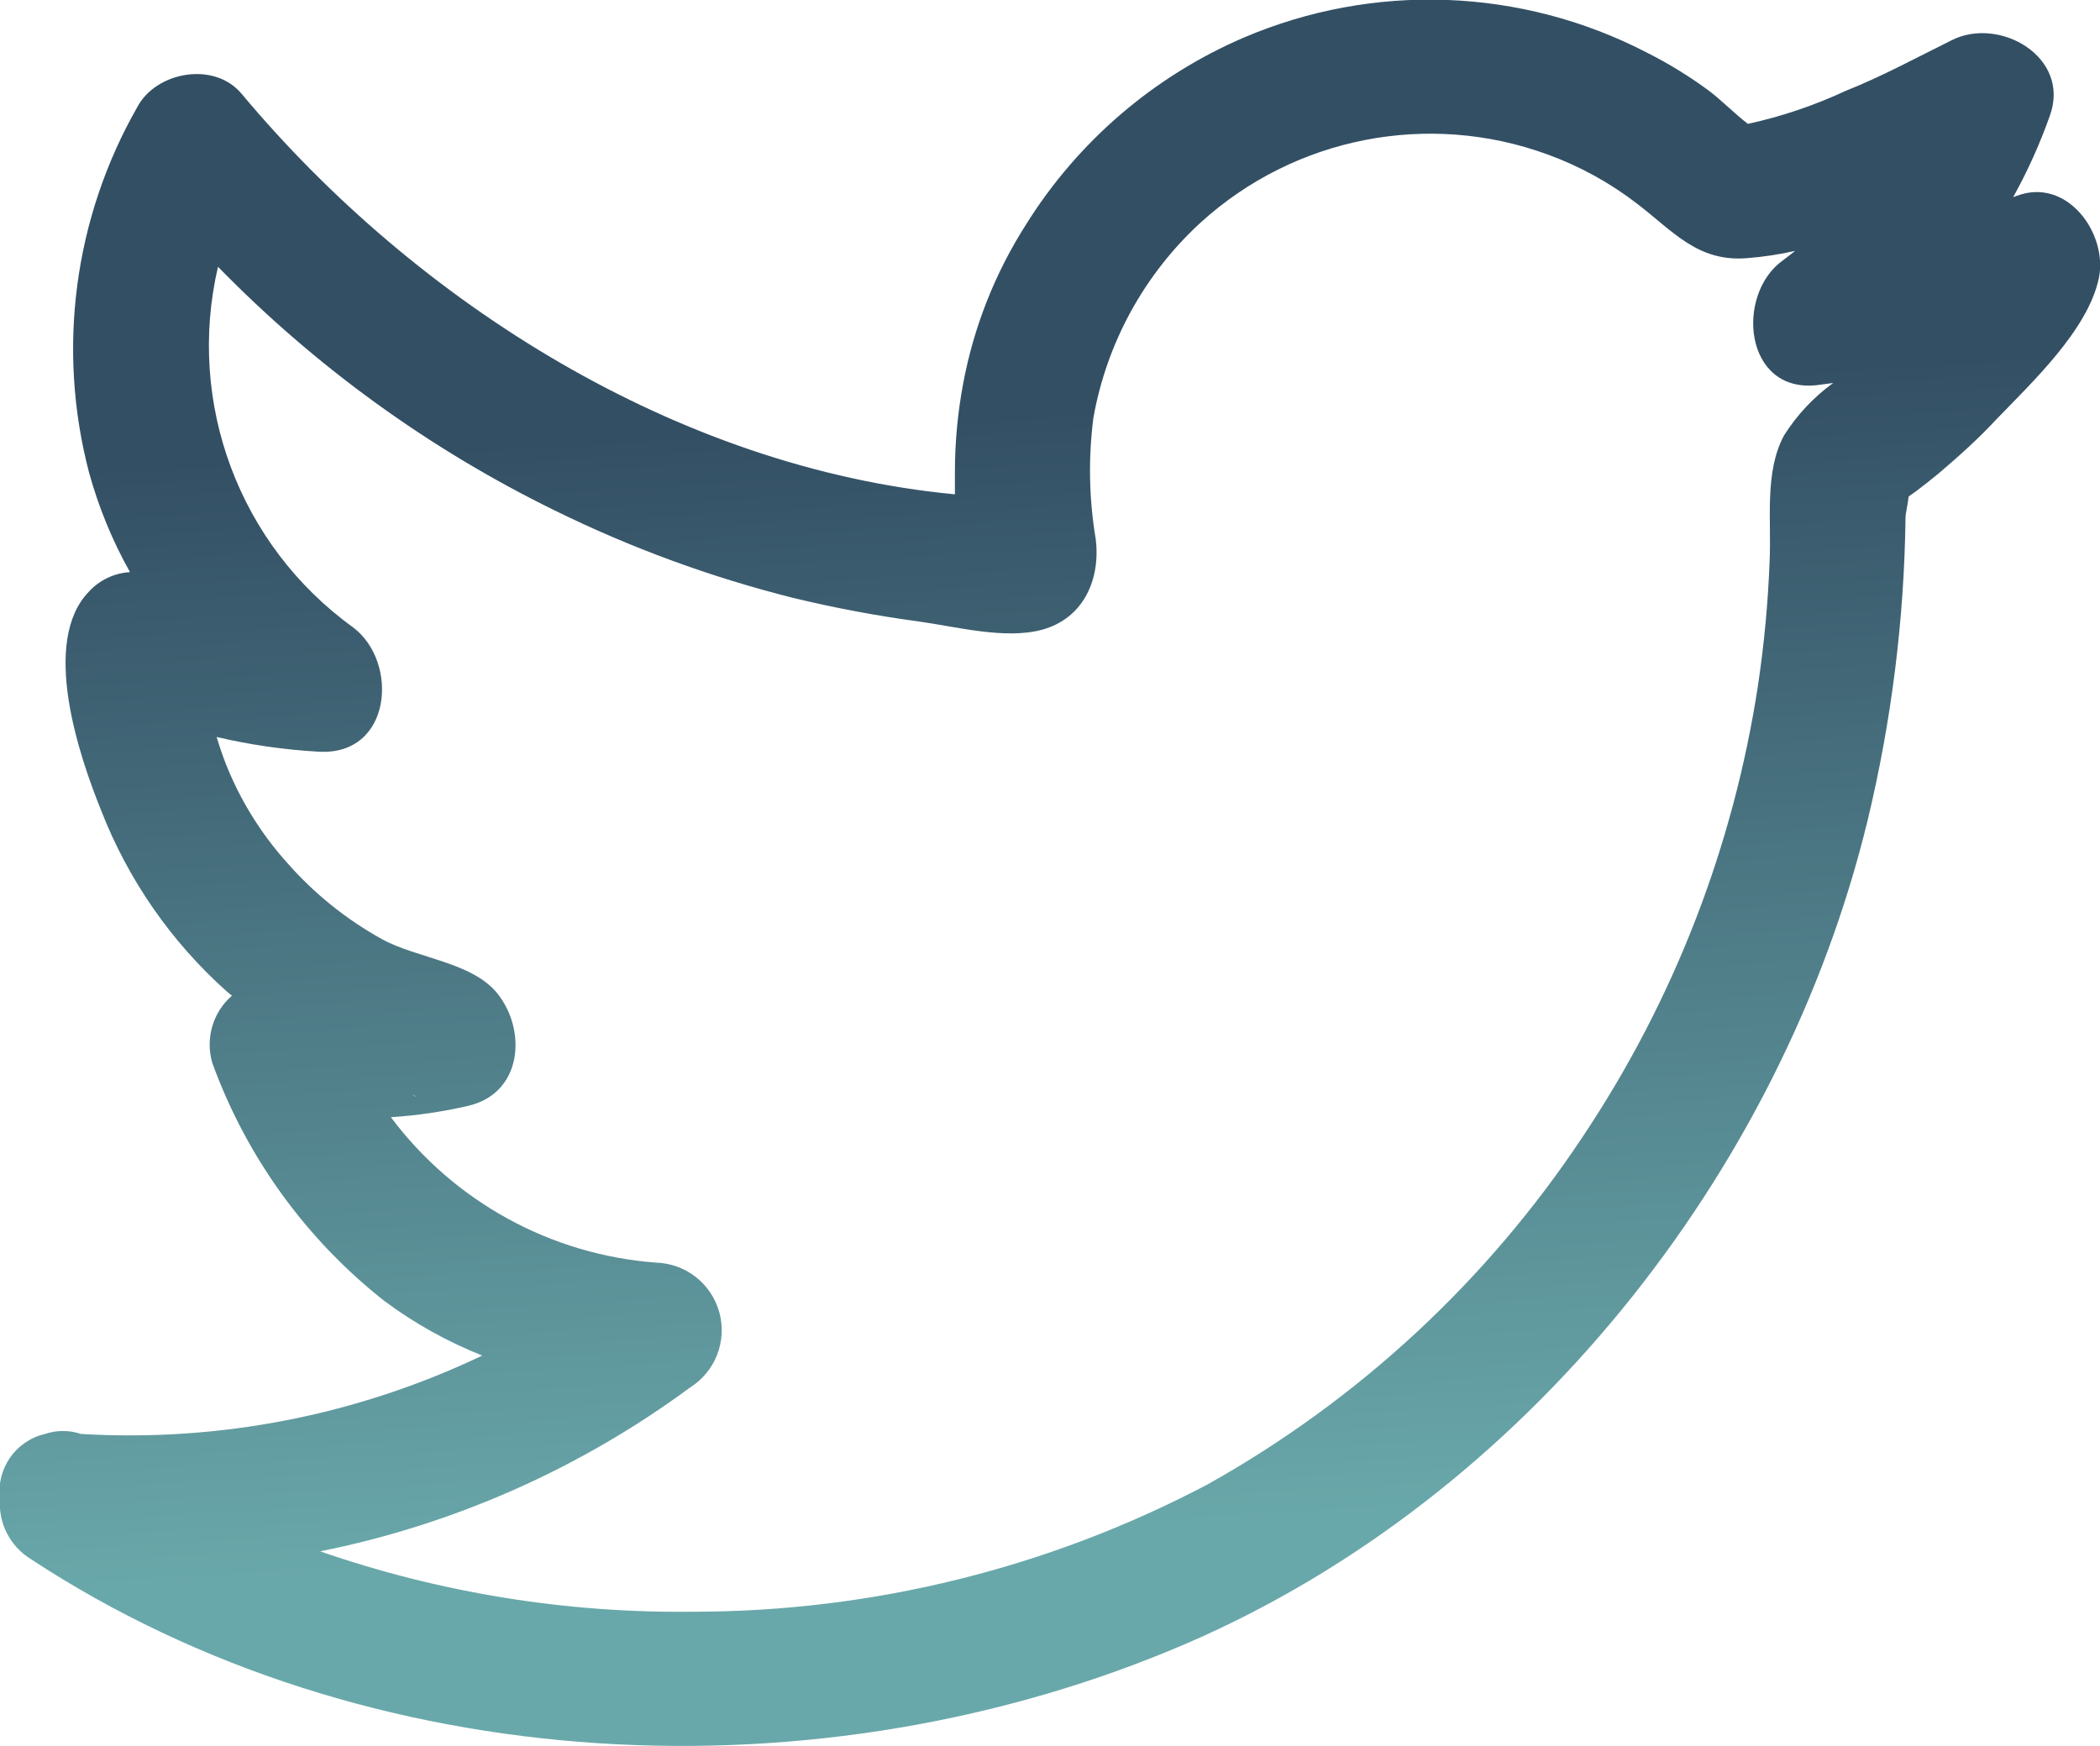
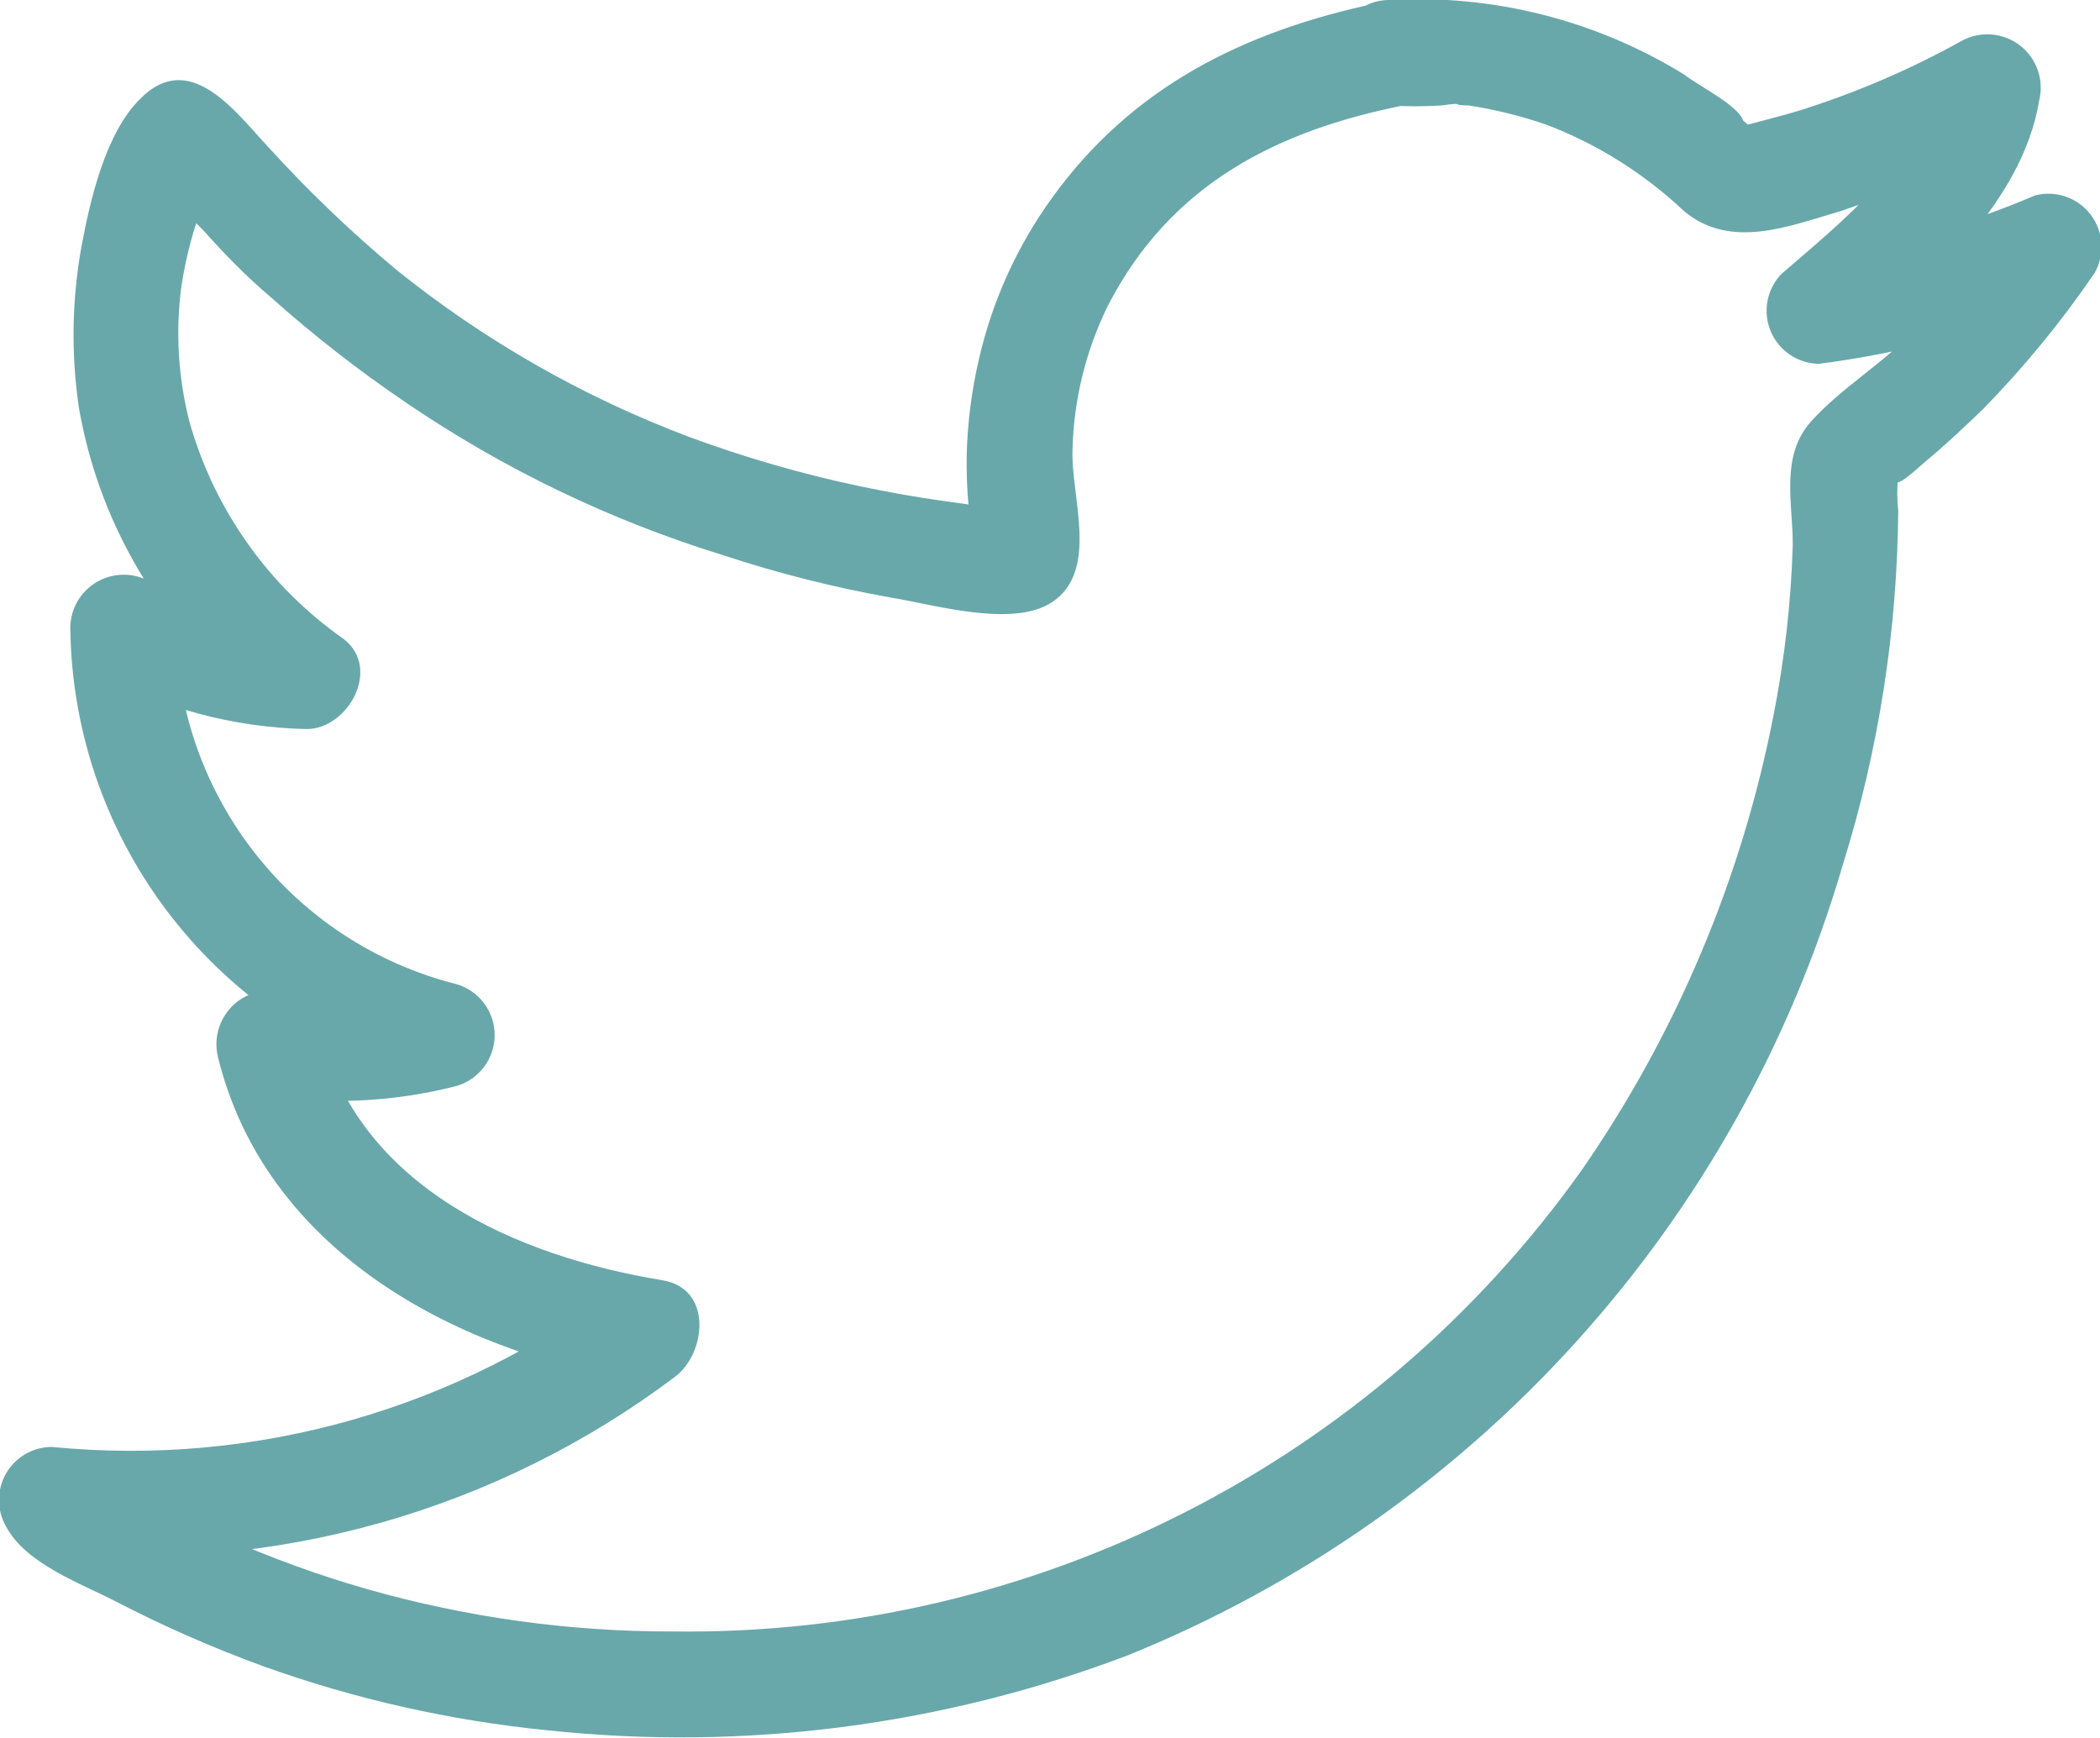
- <svg xmlns="http://www.w3.org/2000/svg" viewBox="0 0 107.12 89.08">
+ <svg xmlns="http://www.w3.org/2000/svg" viewBox="0 0 59.74 49.42">
  <defs>
-     <style>.cls-1{fill:url(#linear-gradient);}</style>
-     <linearGradient id="linear-gradient" x1="55.51" y1="78.25" x2="52.15" y2="21.11" gradientUnits="userSpaceOnUse">
-       <stop offset="0" stop-color="#69a8aa" />
-       <stop offset="1" stop-color="#334f64" />
-     </linearGradient>
+     <style>.cls-1{fill:#69a8aa;}</style>
  </defs>
  <g id="Layer_2" data-name="Layer 2">
-     <g id="Layer_1-2" data-name="Layer 1">
-       <path class="cls-1" d="M102.85,10l-.16.06a27.43,27.43,0,0,0,1.87-4.15c1.09-3-2.57-5.09-5-3.86C97.76,2.94,96,3.9,94.16,4.63a23.88,23.88,0,0,1-5,1.69c-.68-.52-1.36-1.22-2-1.7A22.06,22.06,0,0,0,84,2.68a24.11,24.11,0,0,0-20.56-.76,24.5,24.5,0,0,0-11.1,9.53,22.87,22.87,0,0,0-3.2,8.07,24.46,24.46,0,0,0-.43,4.6c0,.37,0,.73,0,1.1C34.6,23.88,21.27,15.49,12.32,4.78,10.91,3.1,7.94,3.67,7,5.47A24.88,24.88,0,0,0,4.54,24.1a22.68,22.68,0,0,0,2.09,5.09,3.1,3.1,0,0,0-2.1,1c-2.46,2.56-.51,8.34.63,11.16a24.12,24.12,0,0,0,6.38,9.21l.29.24a3.31,3.31,0,0,0-1,3.43,27.32,27.32,0,0,0,8.77,12.14,21.86,21.86,0,0,0,5,2.79,41.73,41.73,0,0,1-20.47,4,2.85,2.85,0,0,0-1.83,0A3,3,0,0,0,0,76.47a3.31,3.31,0,0,0,1.55,3.06c17.16,11.29,40.33,12.36,59,4.31,17.18-7.43,30.33-23.9,34.72-42a69.81,69.81,0,0,0,1.93-15.44c0-.2.13-.75.16-1.07.5-.33,1.45-1.11,1.58-1.22,1-.85,2-1.75,2.87-2.69,1.83-1.9,4.69-4.58,5.25-7.22C107.54,11.94,105.45,9,102.85,10ZM21,55.84c.37.14.23.14,0,0ZM91,22.22c-1,1.86-.64,4.3-.73,6.35A57.81,57.81,0,0,1,89.67,35a56.84,56.84,0,0,1-8.9,22.94,55.44,55.44,0,0,1-19.2,17.81,56.31,56.31,0,0,1-26.19,6.48,56.09,56.09,0,0,1-19.05-3.08A47.53,47.53,0,0,0,35.2,70.79a3.45,3.45,0,0,0-1.73-6.37A18.62,18.62,0,0,1,19.94,57a24.49,24.49,0,0,0,3.94-.58c2.76-.64,3-3.82,1.51-5.71-1.27-1.62-4.1-1.81-5.88-2.78A18.1,18.1,0,0,1,14.63,44a16.81,16.81,0,0,1-3.1-5c-.18-.46-.34-.93-.48-1.4a30.09,30.09,0,0,0,5.18.75C20,38.59,20.37,33.77,18,32a17.72,17.72,0,0,1-6.88-18.39A62.19,62.19,0,0,0,28.31,26.05,61.44,61.44,0,0,0,40.44,30.5a63.53,63.53,0,0,0,6.44,1.21c1.88.26,4.4.93,6.27.42,2.14-.58,3-2.6,2.74-4.64a21.14,21.14,0,0,1-.12-6.15,17.72,17.72,0,0,1,5.49-10A17.41,17.41,0,0,1,78.94,7.88a17,17,0,0,1,4.55,2.5c1.84,1.4,3.1,3,5.63,2.79a17.06,17.06,0,0,0,2.45-.37c-.21.16-.41.33-.62.48-2.44,1.73-2,6.78,1.73,6.37l.83-.11A9.67,9.67,0,0,0,91,22.22Z" />
+     <g id="Layer_2-2" data-name="Layer 2">
+       <g id="_57ct4y.tif" data-name="57ct4y.tif">
+         <path class="cls-1" d="M39.52,3A11.69,11.69,0,0,0,41,3c.76-.1.2,0,.78,0A12.54,12.54,0,0,1,44,3.55,11.86,11.86,0,0,1,47.9,6c1.33,1.12,3,.43,4.48,0a29.88,29.88,0,0,0,4.94-2.2l-2.2-1.69c-.4,2.37-2.74,4.21-4.44,5.68a1.51,1.51,0,0,0,1.06,2.56,27.38,27.38,0,0,0,6.89-1.82l-1.69-2.2a25.61,25.61,0,0,1-2.42,3c-.92,1-2.12,1.68-3,2.66S51,14.3,51,15.49a29.52,29.52,0,0,1-.55,4.87A34.21,34.21,0,0,1,45,33.28,31.21,31.21,0,0,1,19.15,46.41a31.48,31.48,0,0,1-8.69-1.2A30.59,30.59,0,0,1,6.32,43.7c-.65-.29-1.28-.6-1.91-.94-.31-.16-.62-.34-.93-.52l-.56-.32c-.44-.3-.49-.31-.16,0L1.47,44.16a25.43,25.43,0,0,0,17.74-5c.88-.67,1.07-2.5-.36-2.74-4.15-.68-8.66-2.65-9.75-7.11L7.25,31.11A13.55,13.55,0,0,0,13,30.89,1.51,1.51,0,0,0,13,28,10.57,10.57,0,0,1,5,17.83L2.72,19.12a13,13,0,0,0,6,1.62c1.18,0,2.14-1.72,1.06-2.56A11.29,11.29,0,0,1,5.39,12,10.18,10.18,0,0,1,5.14,8.3a11.09,11.09,0,0,1,.42-1.88c.11-.34.23-.67.37-1s.68-.81,0-.34l-1.15.16c-.22-.07-.4-.4-.29-.09a1.79,1.79,0,0,0,.37.41c.3.35.61.68.93,1C6.39,7.23,7,7.86,7.71,8.46a36.47,36.47,0,0,0,3.85,3,33.62,33.62,0,0,0,9,4.33A34.45,34.45,0,0,0,25.35,17c1.23.2,3.46.87,4.58.13,1.35-.9.53-3,.58-4.34a9.83,9.83,0,0,1,1-4.08C33.29,5.24,36.32,3.72,39.92,3c1.88-.41,1.08-3.3-.8-2.9-3.74.8-6.92,2.37-9.2,5.54a12.63,12.63,0,0,0-2.07,4.57,13.45,13.45,0,0,0-.35,2.75,12.82,12.82,0,0,0,.05,1.39,10.06,10.06,0,0,1,.18,1.08l.69-.89c.13-.09.59,0,.36-.13a1.67,1.67,0,0,0-.5,0c-.46,0-.91-.09-1.37-.15-.82-.11-1.64-.26-2.46-.43a34.71,34.71,0,0,1-4.87-1.41,30.36,30.36,0,0,1-8.31-4.75A36.74,36.74,0,0,1,7.62,4.17C6.72,3.21,5.41,1.38,4,2.8,3,3.77,2.56,5.71,2.32,7a14.11,14.11,0,0,0-.07,4.63A13.68,13.68,0,0,0,7.64,20.3L8.7,17.74a9.58,9.58,0,0,1-4.46-1.21A1.52,1.52,0,0,0,2,17.83,13.62,13.62,0,0,0,12.2,30.89V28a10,10,0,0,1-4.15.22A1.53,1.53,0,0,0,6.2,30.07c1.34,5.46,6.66,8.35,11.85,9.2l-.36-2.74A22.93,22.93,0,0,1,1.47,41.16a1.51,1.51,0,0,0-1.3,2.26c.56,1.06,2.08,1.6,3.11,2.13A35.82,35.82,0,0,0,7.49,47.4a33.83,33.83,0,0,0,8.07,1.82,35.76,35.76,0,0,0,16.52-2.13A34.79,34.79,0,0,0,52.43,24.58,34.66,34.66,0,0,0,54,14.52a4.57,4.57,0,0,1,0-1c-.27.58.63-.27.75-.37.57-.47,1.13-1,1.66-1.51a28.31,28.31,0,0,0,3.18-3.88,1.51,1.51,0,0,0-1.7-2.2A24.87,24.87,0,0,1,51.74,7.3L52.8,9.86c2.09-1.81,4.73-4.11,5.21-7a1.52,1.52,0,0,0-2.2-1.7,24.81,24.81,0,0,1-4.67,2c-.43.13-.88.24-1.32.36l-.44.11c.39,0,.46,0,.21-.2-.15-.44-1.29-1-1.68-1.31A14.42,14.42,0,0,0,39.52,0,1.5,1.5,0,0,0,39.52,3Z" />
+       </g>
    </g>
  </g>
</svg>
